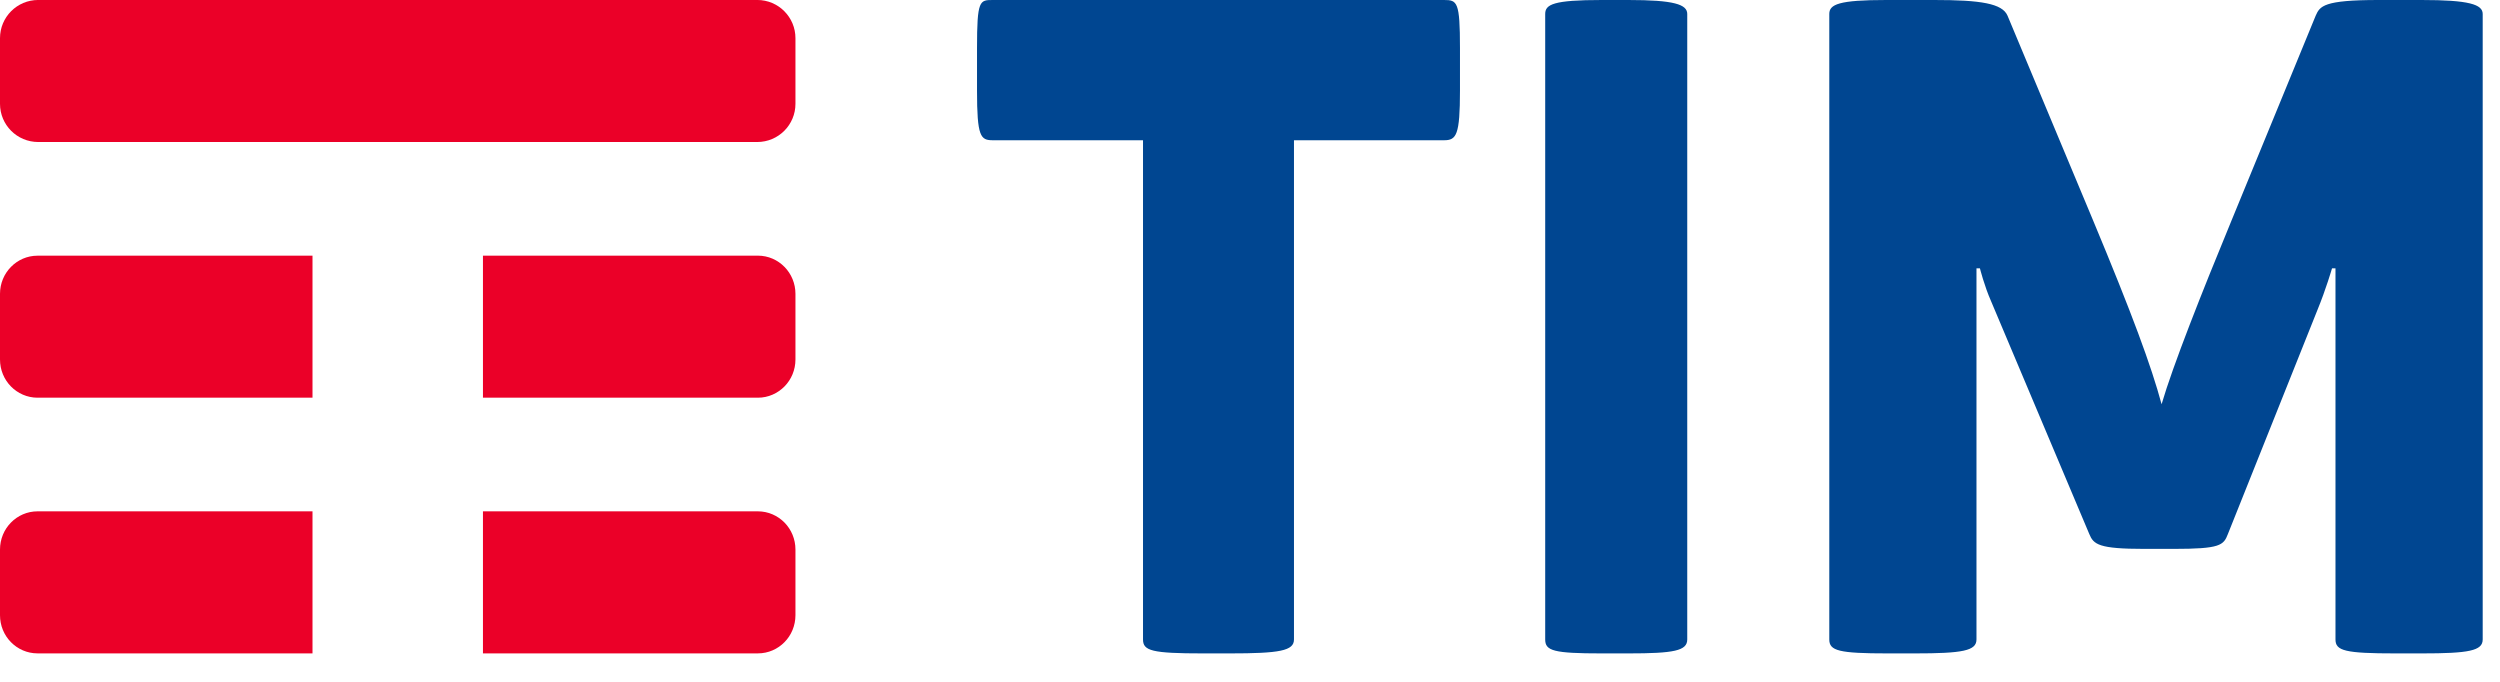
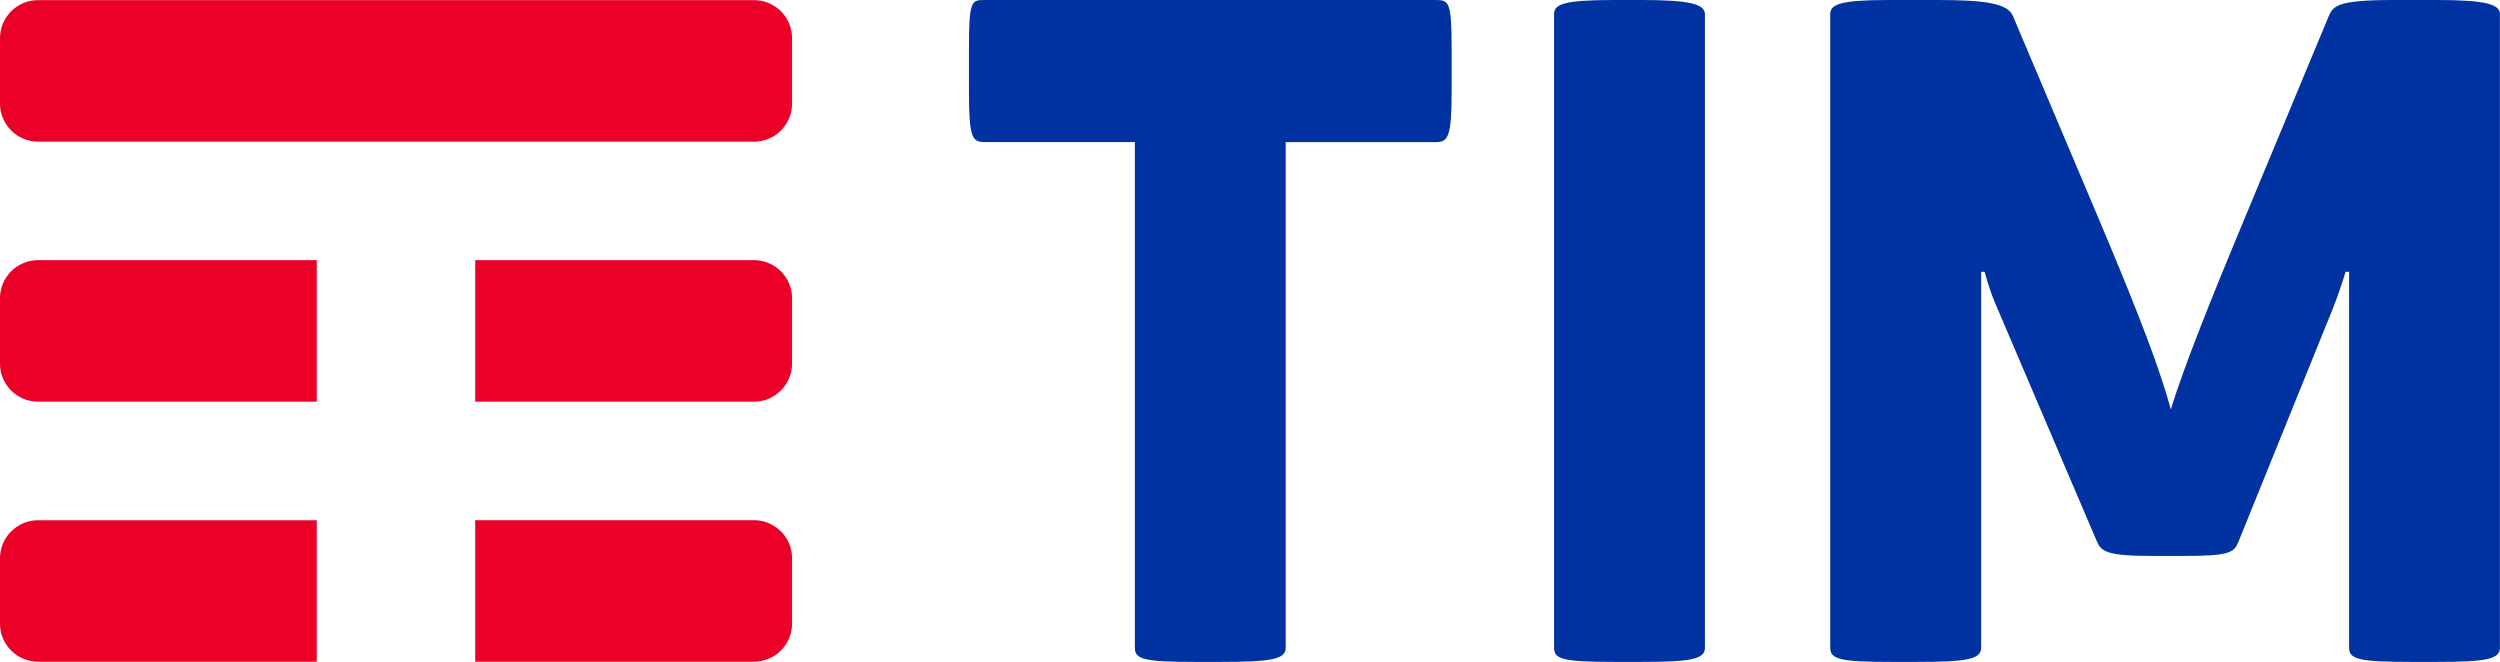
- <svg xmlns="http://www.w3.org/2000/svg" width="88" height="24" viewBox="0 0 88 24">
-   <g fill="none" fill-rule="evenodd">
-     <path fill="#EB0028" d="M11,17.999 L1.322,17.999 C0.956,17.999 0.625,18.15 0.386,18.394 C0.147,18.637 -2.46705915e-06,18.973 -2.46705915e-06,19.344 L-2.46705915e-06,21.654 C-2.46705915e-06,22.025 0.146,22.36 0.383,22.602 C0.623,22.847 0.955,22.999 1.322,22.999 L11,22.999 L11,17.999 Z M27.617,18.397 C27.378,18.153 27.045,17.999 26.678,17.999 L17,17.999 L17,22.999 L26.678,22.999 C27.045,22.999 27.377,22.847 27.617,22.601 C27.854,22.359 28,22.023 28,21.654 L28,19.344 C28,18.975 27.854,18.641 27.617,18.397 L27.617,18.397 Z M27.617,9.398 C27.378,9.152 27.045,8.999 26.678,8.999 L17,8.999 L17,13.999 L26.678,13.999 C27.045,13.999 27.377,13.845 27.617,13.6 C27.854,13.357 28,13.023 28,12.654 L28,10.343 C28,9.976 27.854,9.641 27.617,9.398 L27.617,9.398 Z M11,8.999 L1.322,9 C0.956,9 0.625,9.151 0.386,9.395 C0.147,9.638 -2.46705915e-06,9.973 -2.46705915e-06,10.343 L-2.46705915e-06,12.654 C-2.46705915e-06,13.023 0.146,13.358 0.383,13.601 C0.623,13.846 0.955,13.999 1.322,13.999 L11,13.999 L11,8.999 Z M26.654,4.999 L1.346,4.999 C0.972,4.999 0.634,4.847 0.39,4.602 C0.149,4.359 -2.46705915e-06,4.025 -2.46705915e-06,3.654 L-2.46705915e-06,1.344 C-2.46705915e-06,0.973 0.15,0.637 0.392,0.394 C0.636,0.15 0.973,-0.001 1.346,-0.001 L26.654,-0.001 C27.028,-0.001 27.367,0.151 27.61,0.397 C27.851,0.641 28,0.975 28,1.344 L28,3.654 C28,4.023 27.851,4.358 27.61,4.601 C27.366,4.847 27.028,4.999 26.654,4.999 L26.654,4.999 Z" />
-     <path fill="#004691" d="M85.239,0 L83.723,0 C81.785,0 81.662,0.215 81.512,0.552 L78.513,7.851 C77.513,10.273 76.481,12.88 76.088,14.229 C75.724,12.88 75.058,11.07 73.664,7.728 L70.665,0.552 C70.482,0.123 69.725,0 68.088,0 L66.392,0 C64.725,0 64.391,0.154 64.391,0.491 L64.391,22.509 C64.391,22.908 64.725,23 66.452,23 L67.392,23 C69.088,23 69.572,22.908 69.572,22.509 L69.572,9.446 L69.694,9.446 C69.694,9.446 69.845,10.058 70.089,10.61 L73.543,18.798 C73.694,19.166 73.877,19.321 75.482,19.321 L76.513,19.321 C78.148,19.321 78.27,19.197 78.422,18.798 L81.571,10.918 C81.875,10.181 82.087,9.446 82.087,9.446 L82.209,9.446 L82.209,22.509 C82.209,22.908 82.541,23 84.33,23 L85.239,23 C86.906,23 87.391,22.908 87.391,22.509 L87.391,0.491 C87.391,0.154 86.906,0 85.239,0 L85.239,0 Z M59.391,0.491 C59.391,0.154 58.922,0 57.315,0 L56.378,0 C54.682,0 54.391,0.154 54.391,0.491 L54.391,22.509 C54.391,22.908 54.682,23 56.378,23 L57.315,23 C58.923,23 59.391,22.908 59.391,22.509 L59.391,0.491 Z M50.831,0 C51.296,0 51.391,0.062 51.391,1.687 L51.391,3.19 C51.391,4.754 51.266,4.937 50.831,4.937 L45.548,4.937 L45.548,22.509 C45.548,22.908 45.05,23 43.279,23 L42.347,23 C40.544,23 40.234,22.908 40.234,22.509 L40.234,4.937 L34.95,4.937 C34.514,4.937 34.391,4.815 34.391,3.19 L34.391,1.687 C34.391,0 34.484,0 34.95,0 L50.831,0 Z" />
-   </g>
+ <svg xmlns="http://www.w3.org/2000/svg" id="Layer_1" viewBox="0 0 378.04 100.08">
+   <defs>
+     <style>
+       .cls-1 {
+         fill: #0033a1;
+       }
+ 
+       .cls-2 {
+         fill: #eb0028;
+       }
+     </style>
+   </defs>
+   <path class="cls-1" d="M217.11,0c2,0,2.4.27,2.4,7.34v6.54c0,6.81-.53,7.61-2.4,7.61h-22.69s0,76.46,0,76.46c0,1.73-2.14,2.14-9.74,2.14h-4c-7.74,0-9.07-.4-9.07-2.14V21.48s-22.69,0-22.69,0c-1.87,0-2.4-.53-2.4-7.61v-6.54C146.52,0,146.92,0,148.92,0h68.19ZM257.81,2.14c0-1.47-2.14-2.14-9.47-2.14h-4.27c-7.74,0-9.07.67-9.07,2.14v95.81c0,1.73,1.33,2.14,9.07,2.14h4.27c7.34,0,9.47-.4,9.47-2.14V2.14ZM368.57,0h-6.67c-8.54,0-9.07.93-9.74,2.4l-13.21,31.76c-4.4,10.54-8.94,21.88-10.68,27.76-1.6-5.87-4.54-13.74-10.68-28.29l-13.21-31.23C303.58.53,300.25,0,293.04,0h-7.47c-7.34,0-8.81.67-8.81,2.14v95.81c0,1.73,1.47,2.14,9.07,2.14h4.14c7.47,0,9.61-.4,9.61-2.14v-56.85s.53,0,.53,0c0,0,.67,2.67,1.73,5.07l15.21,35.63c.67,1.6,1.47,2.27,8.54,2.27h4.54c7.21,0,7.74-.53,8.41-2.27l13.88-34.29c1.33-3.2,2.27-6.41,2.27-6.41h.53s0,56.85,0,56.85c0,1.73,1.47,2.14,9.34,2.14h4c7.34,0,9.47-.4,9.47-2.14V2.14C378.04.67,375.91,0,368.57,0Z" />
+   <path class="cls-2" d="M114.01,21.42H5.76c-1.6,0-3.04-.65-4.08-1.7C.64,18.68,0,17.24,0,15.66V5.77C0,4.18.64,2.75,1.68,1.71,2.72.66,4.16.02,5.76.02h108.26c1.6,0,3.05.65,4.09,1.71,1.03,1.04,1.66,2.47,1.66,4.05v9.89c0,1.58-.64,3.01-1.67,4.05s-2.49,1.71-4.09,1.71ZM47.91,39.34H5.76c-1.59,0-3.03.65-4.08,1.69C.64,42.07,0,43.51,0,45.1v9.89c0,1.58.64,3.01,1.67,4.05,1.04,1.05,2.49,1.7,4.08,1.7h42.15s0-21.4,0-21.4ZM118.1,41.05c-1.04-1.05-2.49-1.71-4.09-1.71h-42.15s0,21.4,0,21.4h42.15c1.6,0,3.05-.65,4.09-1.71,1.03-1.04,1.67-2.47,1.67-4.05v-9.89c0-1.58-.64-3.01-1.66-4.05ZM118.1,80.37c-1.04-1.05-2.49-1.71-4.09-1.71h-42.15s0,21.4,0,21.4h42.15c1.6,0,3.05-.65,4.09-1.71,1.03-1.04,1.67-2.47,1.67-4.05v-9.89c0-1.58-.64-3.01-1.66-4.05ZM47.91,78.67H5.76c-1.59,0-3.03.65-4.08,1.69C.64,81.4,0,82.83,0,84.42v9.89c0,1.58.64,3.01,1.67,4.05,1.04,1.05,2.49,1.7,4.08,1.7h42.15s0-21.4,0-21.4Z" />
</svg>
